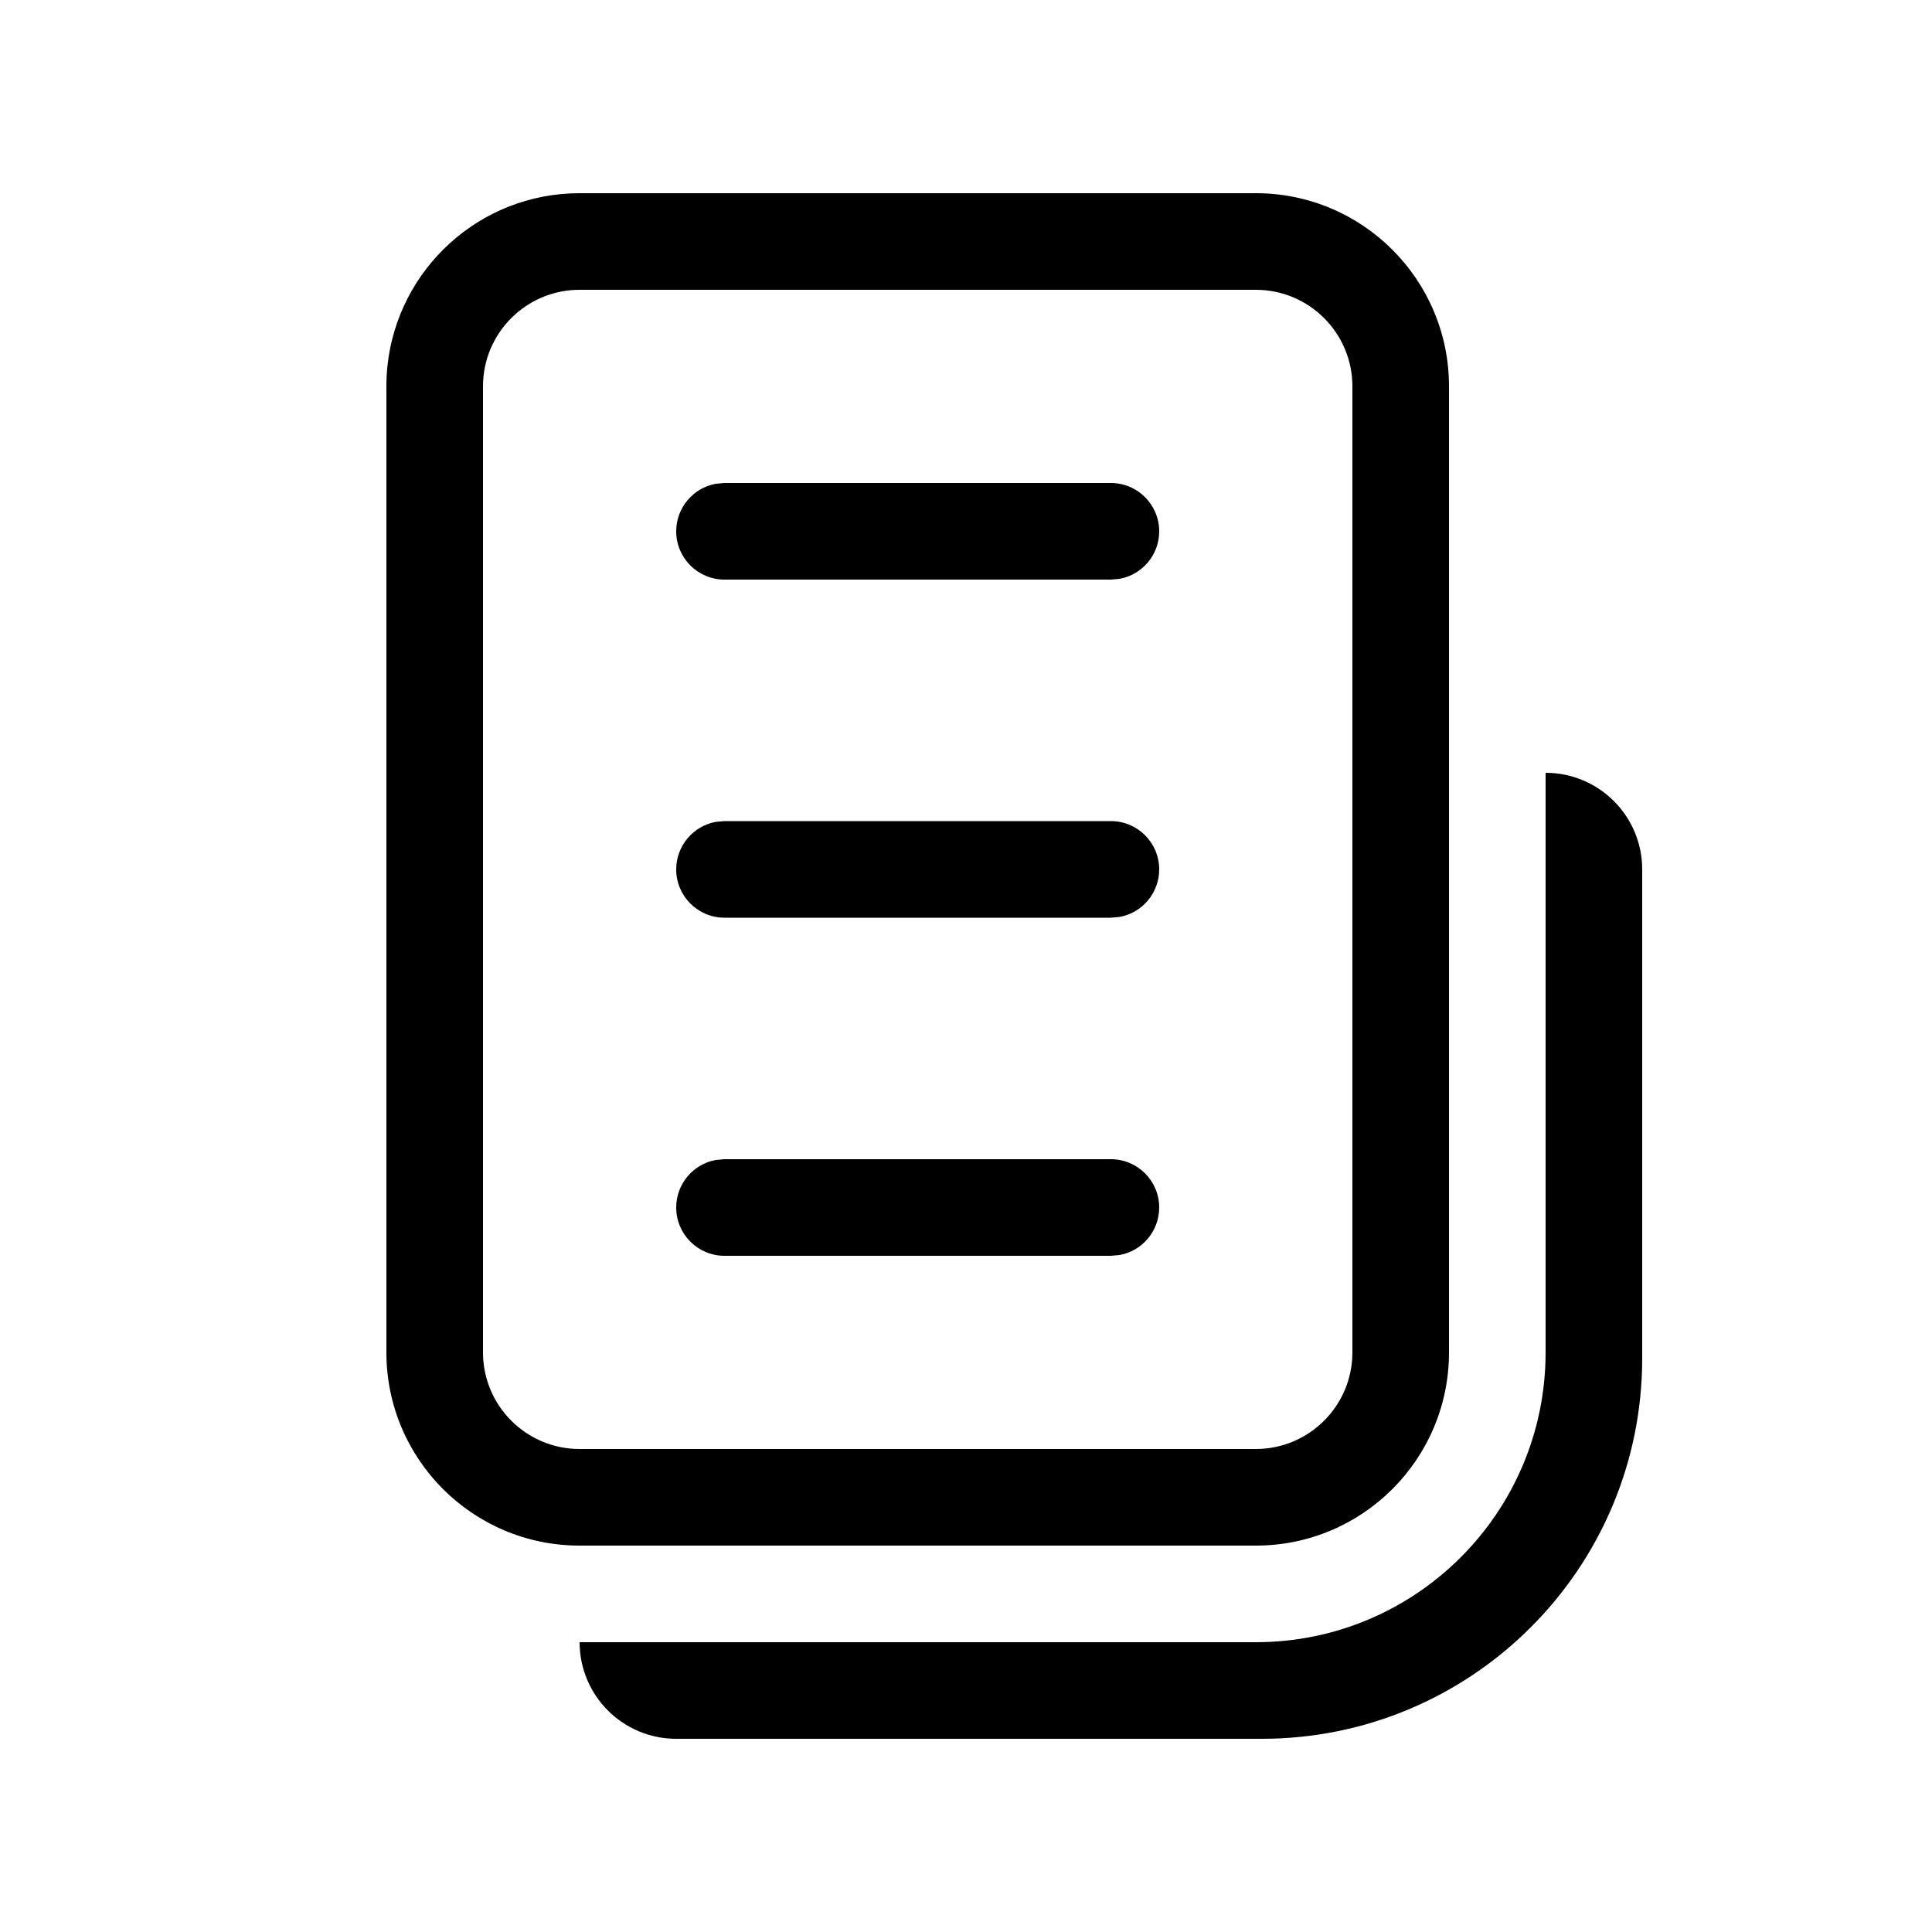
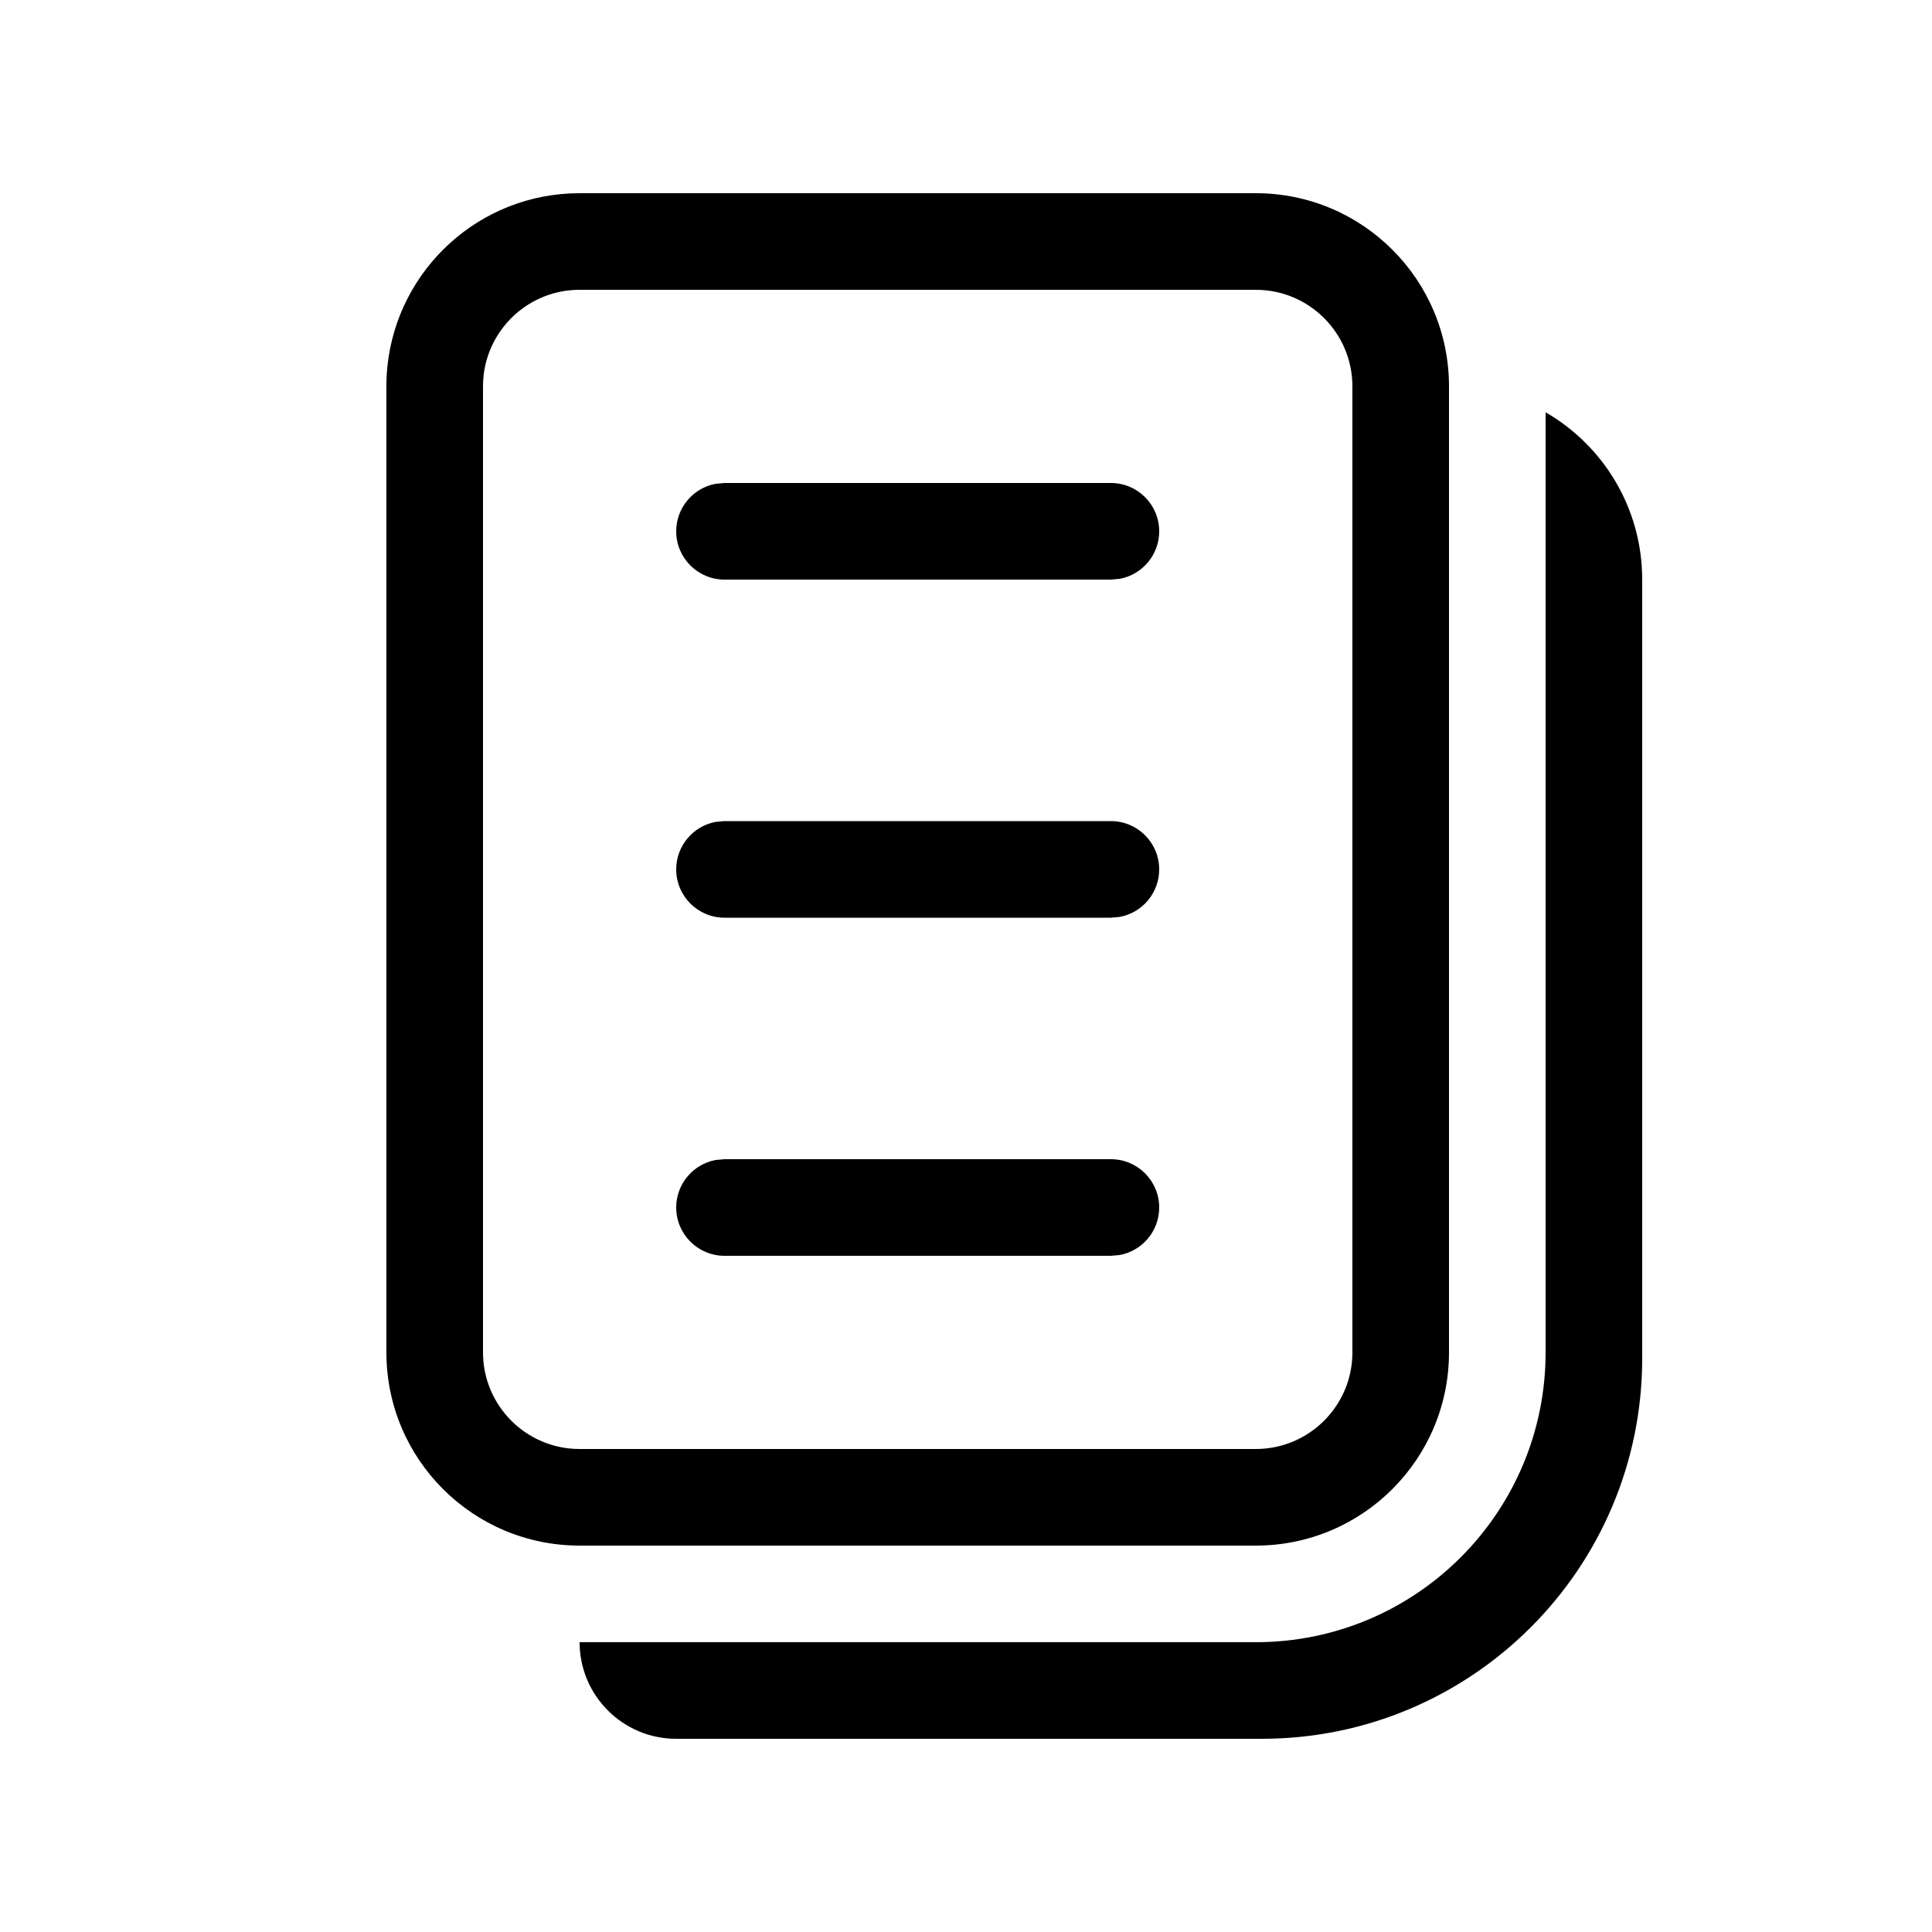
<svg xmlns="http://www.w3.org/2000/svg" viewBox="0 0 20 20" fill="none">
-   <path d="M12 5.5C12 5.745 11.823 5.95 11.59 5.992L11.5 6H7.5C7.224 6 7 5.776 7 5.5C7 5.255 7.177 5.05 7.41 5.008L7.5 5H11.5C11.776 5 12 5.224 12 5.5ZM12 9C12 9.245 11.823 9.45 11.59 9.492L11.5 9.5H7.5C7.224 9.5 7 9.276 7 9C7 8.755 7.177 8.55 7.41 8.508L7.5 8.5H11.5C11.776 8.5 12 8.724 12 9ZM12 12.5C12 12.745 11.823 12.95 11.59 12.992L11.5 13H7.5C7.224 13 7 12.776 7 12.5C7 12.255 7.177 12.05 7.41 12.008L7.5 12H11.5C11.776 12 12 12.224 12 12.5ZM6 2C4.964 2 4.113 2.787 4.01 3.796C4.003 3.863 4 3.931 4 4V14C4 15.105 4.895 16 6 16H13C14.105 16 15 15.105 15 14L15 4C15 2.895 14.105 2 13 2H6ZM5 14V4C5 3.963 5.002 3.926 5.006 3.889C5.061 3.389 5.485 3 6 3H13C13.552 3 14 3.448 14 4L14 14C14 14.552 13.552 15 13 15H6C5.448 15 5 14.552 5 14ZM16 8C16.552 8 17 8.448 17 9V14.061C17 16.236 15.236 18 13.061 18H7C6.448 18 6 17.552 6 17H13C14.657 17 16 15.657 16 14V8Z" fill="currentColor" />
+   <path d="M11.59 5.992C11.823 5.95 12 5.745 12 5.5C12 5.224 11.776 5 11.5 5H7.5L7.41 5.008C7.177 5.05 7 5.255 7 5.5C7 5.776 7.224 6 7.5 6H11.5L11.59 5.992ZM11.59 9.492C11.823 9.45 12 9.245 12 9C12 8.724 11.776 8.5 11.5 8.5H7.5L7.41 8.508C7.177 8.55 7 8.755 7 9C7 9.276 7.224 9.5 7.5 9.5H11.5L11.59 9.492ZM11.59 12.992C11.823 12.95 12 12.745 12 12.5C12 12.224 11.776 12 11.5 12H7.5L7.41 12.008C7.177 12.05 7 12.255 7 12.5C7 12.776 7.224 13 7.5 13H11.5L11.59 12.992ZM4.01 3.796C4.113 2.787 4.964 2 6 2H13C14.105 2 15 2.895 15 4L15 14C15 15.105 14.105 16 13 16H6C4.895 16 4 15.105 4 14V4C4 3.931 4.003 3.863 4.01 3.796ZM5 4V14C5 14.552 5.448 15 6 15H13C13.552 15 14 14.552 14 14L14 4C14 3.448 13.552 3 13 3H6C5.485 3 5.061 3.389 5.006 3.889C5.002 3.926 5 3.963 5 4ZM17 14.061V6C17 5.26 16.598 4.613 16 4.268V14C16 15.657 14.657 17 13 17H6C6 17.552 6.448 18 7 18H13.061C15.236 18 17 16.236 17 14.061Z" fill="currentColor" />
</svg>
